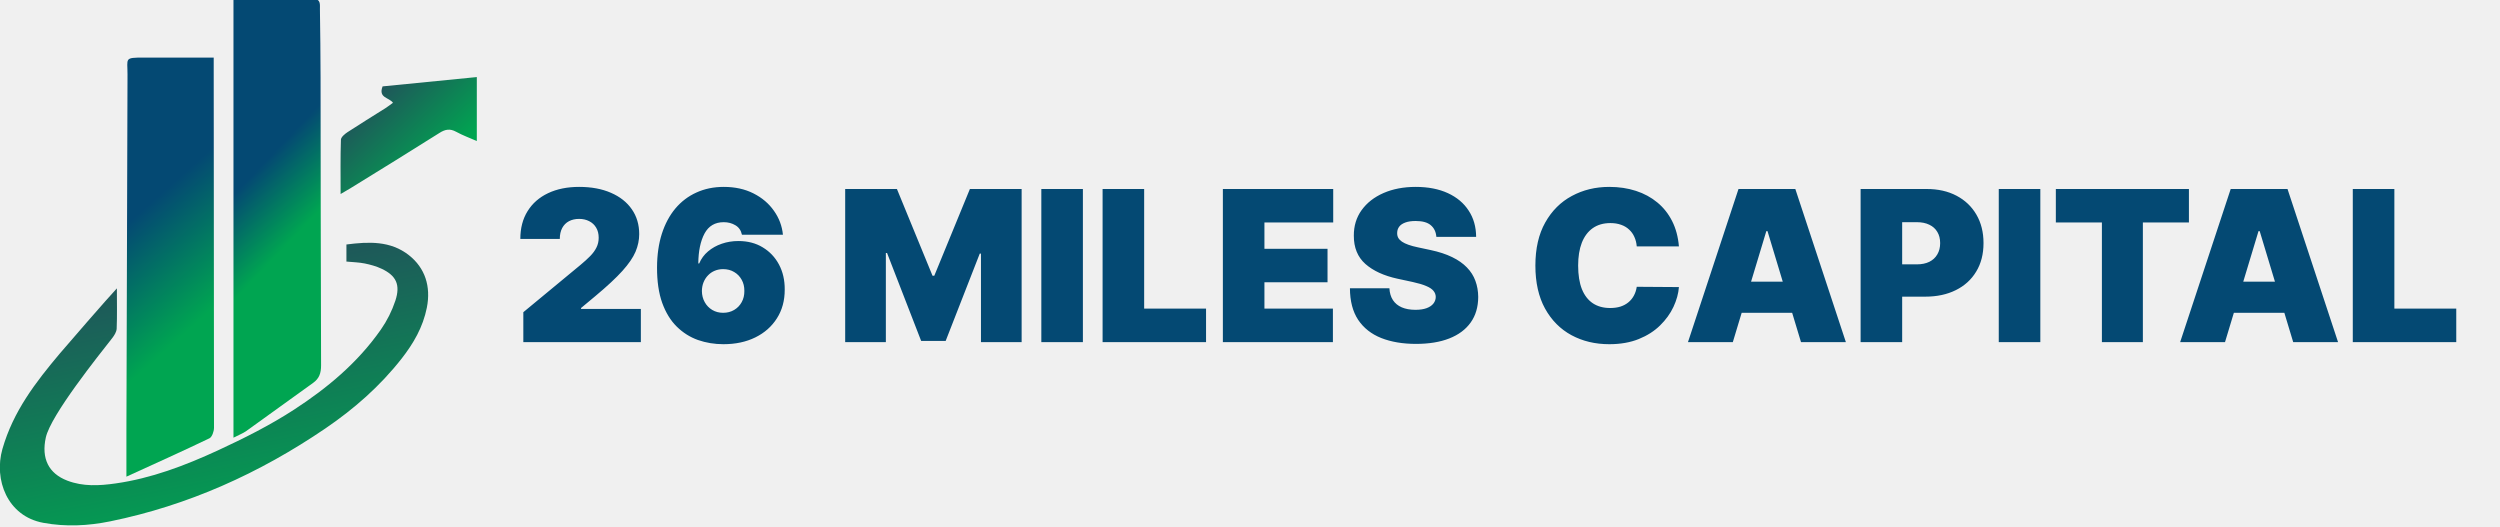
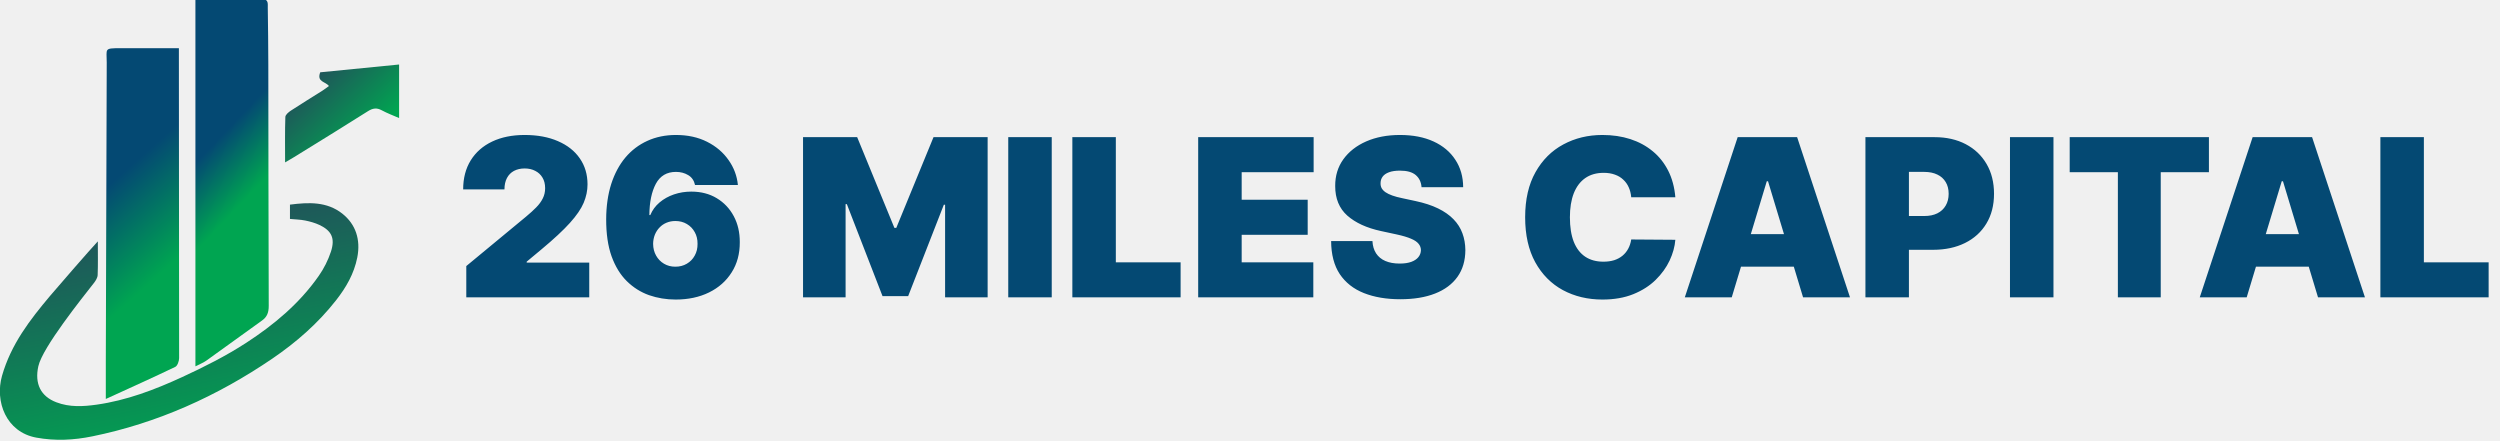
- <svg xmlns="http://www.w3.org/2000/svg" width="190" height="40" viewBox="0 0 190 40" fill="none">
-   <g clip-path="url(#clip0_2211_25)">
-     <mask id="mask0_2211_25" style="mask-type:luminance" maskUnits="userSpaceOnUse" x="0" y="0" width="190" height="40">
-       <path d="M190 0H0V40H190V0Z" fill="white" />
-     </mask>
-     <g mask="url(#mask0_2211_25)">
-       <path d="M8.883 21.915C8.883 23.053 8.907 24.017 8.867 24.978C8.857 25.227 8.682 25.498 8.522 25.704C7.501 27.01 3.858 31.545 3.481 33.254C3.133 34.836 3.687 35.982 5.118 36.529C6.316 36.988 7.551 36.916 8.778 36.742C11.491 36.358 14.054 35.386 16.545 34.237C18.532 33.319 20.511 32.327 22.357 31.127C24.853 29.504 27.172 27.586 28.948 25.045C29.417 24.373 29.787 23.635 30.047 22.855C30.446 21.642 30.111 20.949 29.01 20.429C28.601 20.236 28.155 20.113 27.715 20.023C27.275 19.934 26.817 19.927 26.328 19.879V18.581C28.02 18.363 29.682 18.289 31.087 19.402C32.297 20.361 32.763 21.757 32.44 23.384C32.145 24.867 31.418 26.11 30.524 27.253C28.872 29.363 26.901 31.082 24.742 32.553C19.698 35.989 14.268 38.42 8.382 39.621C6.698 39.965 5.005 40.051 3.292 39.735C0.547 39.23 -0.477 36.45 0.183 34.128C1.005 31.25 2.721 29.04 4.537 26.878C5.015 26.309 8.236 22.598 8.883 21.915Z" fill="url(#paint0_linear_2211_25)" />
-       <path d="M17.744 33.264V-0.069C19.85 -0.069 21.85 -0.069 23.851 -0.069C24.395 -0.069 24.309 0.368 24.314 0.707C24.339 2.433 24.36 4.158 24.363 5.884C24.375 13.178 24.375 20.472 24.402 27.765C24.404 28.354 24.262 28.767 23.8 29.097C22.106 30.306 20.426 31.539 18.731 32.748C18.455 32.944 18.132 33.064 17.744 33.264Z" fill="url(#paint1_linear_2211_25)" />
-       <path d="M16.242 4.376C16.242 4.764 16.242 5.038 16.242 5.312C16.254 14.379 16.262 23.446 16.264 32.514C16.264 32.788 16.111 33.218 15.917 33.311C13.899 34.282 11.859 35.197 9.607 36.227C9.607 34.9 9.605 33.837 9.607 32.773C9.633 23.738 9.661 14.703 9.691 5.668C9.695 4.415 9.416 4.376 10.934 4.376C12.664 4.375 14.393 4.376 16.242 4.376Z" fill="url(#paint2_linear_2211_25)" />
-       <path d="M36.238 5.857V10.719C35.705 10.485 35.163 10.287 34.658 10.011C34.205 9.764 33.844 9.822 33.411 10.096C31.178 11.51 28.928 12.889 26.682 14.277C26.439 14.428 26.191 14.566 25.886 14.746C25.886 13.293 25.865 11.955 25.91 10.619C25.916 10.419 26.206 10.179 26.412 10.044C27.36 9.422 28.326 8.834 29.283 8.228C29.476 8.106 29.658 7.961 29.866 7.81C29.553 7.388 28.737 7.454 29.077 6.565L36.238 5.857Z" fill="url(#paint3_linear_2211_25)" />
-       <path d="M39.773 26V23.727L44.114 20.136C44.401 19.898 44.648 19.674 44.852 19.466C45.061 19.254 45.22 19.036 45.33 18.812C45.443 18.589 45.5 18.341 45.5 18.068C45.5 17.769 45.436 17.513 45.307 17.301C45.182 17.089 45.008 16.926 44.784 16.812C44.561 16.695 44.303 16.636 44.011 16.636C43.72 16.636 43.462 16.695 43.239 16.812C43.019 16.93 42.849 17.102 42.727 17.329C42.606 17.557 42.545 17.833 42.545 18.159H39.545C39.545 17.341 39.729 16.636 40.097 16.046C40.464 15.454 40.983 15 41.653 14.682C42.324 14.364 43.11 14.204 44.011 14.204C44.943 14.204 45.75 14.354 46.432 14.653C47.117 14.949 47.646 15.366 48.017 15.903C48.392 16.441 48.58 17.072 48.58 17.796C48.58 18.242 48.487 18.688 48.301 19.131C48.115 19.57 47.782 20.057 47.301 20.591C46.82 21.125 46.136 21.761 45.25 22.5L44.159 23.409V23.477H48.705V26H39.773ZM54.98 26.159C54.302 26.159 53.658 26.053 53.048 25.841C52.442 25.625 51.904 25.286 51.435 24.824C50.965 24.362 50.596 23.759 50.327 23.017C50.062 22.275 49.931 21.375 49.935 20.318C49.938 19.375 50.06 18.526 50.298 17.773C50.541 17.019 50.883 16.377 51.327 15.847C51.774 15.316 52.308 14.911 52.929 14.631C53.55 14.347 54.242 14.204 55.003 14.204C55.859 14.204 56.613 14.369 57.264 14.699C57.916 15.028 58.435 15.47 58.821 16.023C59.211 16.572 59.438 17.178 59.503 17.841H56.389C56.317 17.511 56.151 17.271 55.889 17.119C55.632 16.964 55.336 16.886 55.003 16.886C54.34 16.886 53.853 17.174 53.543 17.75C53.236 18.326 53.079 19.083 53.071 20.023H53.139C53.287 19.667 53.51 19.362 53.81 19.108C54.109 18.854 54.457 18.659 54.855 18.523C55.253 18.386 55.673 18.318 56.117 18.318C56.821 18.318 57.437 18.477 57.963 18.796C58.493 19.114 58.906 19.549 59.202 20.102C59.497 20.655 59.643 21.288 59.639 22C59.643 22.833 59.446 23.562 59.048 24.188C58.654 24.812 58.107 25.297 57.406 25.642C56.706 25.987 55.897 26.159 54.98 26.159ZM54.957 23.773C55.272 23.773 55.55 23.701 55.793 23.557C56.039 23.413 56.23 23.216 56.367 22.966C56.507 22.716 56.575 22.432 56.571 22.114C56.575 21.792 56.507 21.508 56.367 21.261C56.23 21.011 56.039 20.814 55.793 20.671C55.55 20.526 55.272 20.454 54.957 20.454C54.726 20.454 54.512 20.496 54.315 20.579C54.122 20.659 53.954 20.775 53.81 20.926C53.666 21.074 53.552 21.25 53.469 21.454C53.389 21.655 53.347 21.875 53.344 22.114C53.347 22.432 53.419 22.716 53.56 22.966C53.7 23.216 53.891 23.413 54.133 23.557C54.376 23.701 54.651 23.773 54.957 23.773ZM64.234 14.364H68.166L70.871 20.954H71.007L73.712 14.364H77.644V26H74.553V19.273H74.462L71.871 25.909H70.007L67.416 19.227H67.325V26H64.234V14.364ZM82.3 14.364V26H79.141V14.364H82.3ZM83.797 26V14.364H86.956V23.454H91.66V26H83.797ZM92.938 26V14.364H101.324V16.909H96.097V18.909H100.892V21.454H96.097V23.454H101.301V26H92.938ZM109.163 18C109.133 17.621 108.991 17.326 108.737 17.114C108.487 16.901 108.107 16.796 107.595 16.796C107.269 16.796 107.002 16.835 106.794 16.915C106.589 16.991 106.438 17.095 106.339 17.227C106.241 17.36 106.19 17.511 106.186 17.682C106.179 17.822 106.203 17.949 106.26 18.062C106.321 18.172 106.415 18.273 106.544 18.364C106.673 18.451 106.838 18.53 107.038 18.602C107.239 18.674 107.478 18.739 107.754 18.796L108.709 19C109.353 19.136 109.904 19.316 110.362 19.54C110.821 19.763 111.196 20.026 111.487 20.329C111.779 20.629 111.993 20.966 112.129 21.341C112.269 21.716 112.341 22.125 112.345 22.568C112.341 23.333 112.15 23.981 111.771 24.511C111.393 25.042 110.851 25.445 110.146 25.722C109.446 25.998 108.603 26.136 107.618 26.136C106.607 26.136 105.724 25.987 104.97 25.688C104.22 25.388 103.637 24.928 103.22 24.307C102.807 23.682 102.599 22.883 102.595 21.909H105.595C105.614 22.265 105.703 22.564 105.862 22.807C106.021 23.049 106.245 23.233 106.533 23.358C106.824 23.483 107.171 23.546 107.572 23.546C107.91 23.546 108.192 23.504 108.419 23.421C108.646 23.337 108.819 23.222 108.936 23.074C109.054 22.926 109.114 22.758 109.118 22.568C109.114 22.39 109.055 22.235 108.942 22.102C108.832 21.966 108.65 21.845 108.396 21.739C108.143 21.629 107.8 21.526 107.368 21.432L106.209 21.182C105.179 20.958 104.366 20.585 103.771 20.062C103.18 19.536 102.887 18.818 102.891 17.909C102.887 17.171 103.084 16.525 103.482 15.972C103.883 15.415 104.438 14.981 105.146 14.671C105.858 14.36 106.675 14.204 107.595 14.204C108.535 14.204 109.347 14.362 110.033 14.676C110.718 14.991 111.247 15.434 111.618 16.006C111.993 16.574 112.182 17.239 112.186 18H109.163ZM127.598 18.727H124.393C124.371 18.462 124.31 18.222 124.212 18.006C124.117 17.79 123.984 17.604 123.814 17.449C123.647 17.29 123.445 17.169 123.206 17.085C122.967 16.998 122.696 16.954 122.393 16.954C121.863 16.954 121.414 17.083 121.047 17.341C120.683 17.599 120.407 17.968 120.217 18.449C120.032 18.93 119.939 19.508 119.939 20.182C119.939 20.894 120.034 21.491 120.223 21.972C120.416 22.449 120.695 22.809 121.058 23.051C121.422 23.29 121.859 23.409 122.371 23.409C122.662 23.409 122.924 23.373 123.155 23.301C123.386 23.225 123.587 23.117 123.757 22.977C123.928 22.837 124.066 22.669 124.172 22.472C124.282 22.271 124.356 22.046 124.393 21.796L127.598 21.818C127.56 22.311 127.422 22.812 127.183 23.324C126.945 23.831 126.606 24.301 126.166 24.733C125.731 25.161 125.191 25.506 124.547 25.767C123.903 26.028 123.155 26.159 122.303 26.159C121.234 26.159 120.276 25.93 119.428 25.472C118.583 25.013 117.914 24.339 117.422 23.449C116.933 22.559 116.689 21.47 116.689 20.182C116.689 18.886 116.939 17.796 117.439 16.909C117.939 16.019 118.613 15.347 119.462 14.892C120.31 14.434 121.257 14.204 122.303 14.204C123.037 14.204 123.714 14.305 124.331 14.506C124.948 14.706 125.49 15 125.956 15.386C126.422 15.769 126.797 16.241 127.081 16.801C127.365 17.362 127.537 18.004 127.598 18.727ZM131.695 26H128.286L132.126 14.364H136.445L140.286 26H136.876L134.331 17.568H134.24L131.695 26ZM131.058 21.409H137.467V23.773H131.058V21.409ZM141.406 26V14.364H146.429C147.293 14.364 148.048 14.534 148.696 14.875C149.344 15.216 149.848 15.695 150.207 16.312C150.567 16.93 150.747 17.651 150.747 18.477C150.747 19.311 150.562 20.032 150.19 20.642C149.823 21.252 149.306 21.722 148.639 22.051C147.976 22.381 147.202 22.546 146.315 22.546H143.315V20.091H145.679C146.05 20.091 146.366 20.026 146.628 19.898C146.893 19.765 147.096 19.578 147.236 19.335C147.38 19.093 147.452 18.807 147.452 18.477C147.452 18.144 147.38 17.86 147.236 17.625C147.096 17.386 146.893 17.204 146.628 17.079C146.366 16.951 146.05 16.886 145.679 16.886H144.565V26H141.406ZM155.065 14.364V26H151.906V14.364H155.065ZM156.244 16.909V14.364H166.358V16.909H162.858V26H159.744V16.909H156.244ZM169.101 26H165.692L169.533 14.364H173.851L177.692 26H174.283L171.737 17.568H171.646L169.101 26ZM168.464 21.409H174.874V23.773H168.464V21.409ZM178.812 26V14.364H181.972V23.454H186.676V26H178.812Z" fill="#044973" />
-     </g>
+ <svg xmlns="http://www.w3.org/2000/svg" width="227" height="40" viewBox="0 0 227 40" fill="none">
+   <g clip-path="url(#clip0_2212_201)">
+     <path d="M8.883 21.915C8.883 23.053 8.907 24.017 8.867 24.978C8.857 25.226 8.682 25.498 8.521 25.704C7.501 27.01 3.857 31.545 3.481 33.253C3.133 34.836 3.687 35.982 5.118 36.528C6.316 36.987 7.551 36.916 8.778 36.742C11.491 36.358 14.054 35.386 16.545 34.237C18.532 33.319 20.511 32.327 22.357 31.127C24.853 29.504 27.172 27.586 28.947 25.045C29.417 24.373 29.787 23.635 30.047 22.855C30.446 21.642 30.111 20.949 29.01 20.428C28.601 20.236 28.154 20.113 27.715 20.023C27.275 19.934 26.817 19.927 26.328 19.879V18.581C28.02 18.363 29.682 18.289 31.087 19.402C32.297 20.361 32.762 21.756 32.44 23.384C32.145 24.867 31.418 26.109 30.524 27.253C28.872 29.363 26.9 31.082 24.742 32.553C19.698 35.989 14.268 38.42 8.382 39.621C6.698 39.965 5.005 40.051 3.292 39.735C0.546 39.23 -0.477 36.449 0.182 34.128C1.004 31.25 2.721 29.04 4.537 26.878C5.015 26.309 8.235 22.598 8.883 21.915Z" fill="url(#paint0_linear_2212_201)" />
+     <path d="M17.744 33.264V-0.069C19.849 -0.069 21.85 -0.069 23.851 -0.069C24.395 -0.069 24.309 0.368 24.314 0.707C24.339 2.432 24.36 4.158 24.363 5.884C24.375 13.178 24.375 20.471 24.401 27.765C24.404 28.354 24.262 28.767 23.8 29.097C22.106 30.306 20.426 31.539 18.731 32.748C18.455 32.944 18.132 33.064 17.744 33.264Z" fill="url(#paint1_linear_2212_201)" />
+     <path d="M16.243 4.376C16.243 4.764 16.243 5.038 16.243 5.312C16.254 14.379 16.262 23.446 16.264 32.514C16.264 32.788 16.111 33.218 15.917 33.311C13.899 34.282 11.859 35.197 9.607 36.227C9.607 34.9 9.605 33.837 9.607 32.773C9.633 23.738 9.661 14.703 9.691 5.668C9.695 4.415 9.416 4.376 10.935 4.376C12.665 4.375 14.393 4.376 16.243 4.376Z" fill="url(#paint2_linear_2212_201)" />
+     <path d="M36.238 5.857V10.719C35.705 10.485 35.163 10.287 34.658 10.012C34.205 9.764 33.844 9.822 33.411 10.096C31.178 11.51 28.928 12.889 26.682 14.278C26.439 14.428 26.191 14.567 25.886 14.746C25.886 13.293 25.865 11.955 25.91 10.619C25.916 10.419 26.206 10.179 26.412 10.044C27.36 9.423 28.326 8.834 29.283 8.228C29.476 8.106 29.658 7.961 29.866 7.811C29.553 7.388 28.737 7.454 29.077 6.565L36.238 5.857Z" fill="url(#paint3_linear_2212_201)" />
+     <path d="M42.339 27V24.159L47.765 19.671C48.125 19.372 48.433 19.093 48.688 18.832C48.949 18.567 49.148 18.295 49.285 18.016C49.427 17.736 49.498 17.426 49.498 17.085C49.498 16.711 49.418 16.392 49.257 16.126C49.1 15.861 48.883 15.658 48.603 15.516C48.324 15.369 48.002 15.296 47.637 15.296C47.273 15.296 46.951 15.369 46.671 15.516C46.397 15.662 46.184 15.878 46.032 16.162C45.881 16.446 45.805 16.792 45.805 17.199H42.055C42.055 16.176 42.285 15.296 42.744 14.557C43.203 13.818 43.852 13.25 44.69 12.852C45.528 12.454 46.51 12.256 47.637 12.256C48.802 12.256 49.81 12.443 50.663 12.817C51.52 13.186 52.18 13.707 52.644 14.379C53.113 15.052 53.347 15.84 53.347 16.744C53.347 17.303 53.231 17.859 52.999 18.413C52.767 18.963 52.351 19.571 51.749 20.239C51.148 20.906 50.294 21.702 49.185 22.625L47.822 23.761V23.847H53.504V27H42.339ZM61.348 27.199C60.501 27.199 59.696 27.066 58.933 26.801C58.176 26.531 57.504 26.108 56.916 25.53C56.329 24.952 55.868 24.199 55.531 23.271C55.2 22.343 55.037 21.219 55.041 19.898C55.046 18.719 55.198 17.658 55.496 16.716C55.799 15.774 56.227 14.971 56.781 14.308C57.34 13.645 58.008 13.139 58.784 12.788C59.561 12.433 60.425 12.256 61.377 12.256C62.447 12.256 63.389 12.462 64.203 12.874C65.018 13.286 65.666 13.837 66.149 14.528C66.637 15.215 66.921 15.973 67.002 16.801H63.11C63.02 16.389 62.811 16.088 62.485 15.899C62.163 15.705 61.793 15.608 61.377 15.608C60.548 15.608 59.94 15.968 59.551 16.688C59.168 17.407 58.971 18.354 58.962 19.528H59.047C59.232 19.083 59.511 18.702 59.885 18.385C60.259 18.068 60.695 17.824 61.192 17.653C61.689 17.483 62.215 17.398 62.769 17.398C63.649 17.398 64.419 17.597 65.077 17.994C65.74 18.392 66.256 18.937 66.625 19.628C66.995 20.319 67.177 21.11 67.172 22C67.177 23.042 66.931 23.953 66.433 24.734C65.941 25.516 65.257 26.122 64.381 26.553C63.505 26.983 62.494 27.199 61.348 27.199ZM61.32 24.216C61.713 24.216 62.061 24.126 62.364 23.946C62.672 23.766 62.911 23.52 63.081 23.207C63.256 22.895 63.342 22.54 63.337 22.142C63.342 21.74 63.256 21.384 63.081 21.077C62.911 20.764 62.672 20.518 62.364 20.338C62.061 20.158 61.713 20.068 61.32 20.068C61.031 20.068 60.763 20.12 60.517 20.224C60.276 20.324 60.065 20.468 59.885 20.658C59.705 20.842 59.563 21.062 59.459 21.318C59.36 21.569 59.307 21.844 59.303 22.142C59.307 22.54 59.397 22.895 59.573 23.207C59.748 23.52 59.987 23.766 60.29 23.946C60.593 24.126 60.936 24.216 61.32 24.216ZM72.916 12.454H77.831L81.212 20.693H81.382L84.763 12.454H89.677V27H85.814V18.591H85.7L82.462 26.886H80.132L76.893 18.534H76.78V27H72.916V12.454ZM95.498 12.454V27H91.549V12.454H95.498ZM97.369 27V12.454H101.318V23.818H107.199V27H97.369ZM108.795 27V12.454H119.278V15.636H112.744V18.136H118.738V21.318H112.744V23.818H119.249V27H108.795ZM129.077 17C129.039 16.526 128.862 16.157 128.545 15.892C128.232 15.627 127.756 15.494 127.117 15.494C126.71 15.494 126.376 15.544 126.116 15.643C125.86 15.738 125.671 15.868 125.547 16.034C125.424 16.2 125.36 16.389 125.356 16.602C125.346 16.777 125.377 16.936 125.448 17.078C125.524 17.215 125.642 17.341 125.803 17.454C125.964 17.563 126.17 17.663 126.421 17.753C126.672 17.843 126.97 17.923 127.316 17.994L128.509 18.25C129.314 18.421 130.003 18.645 130.576 18.925C131.149 19.204 131.617 19.533 131.982 19.912C132.347 20.286 132.614 20.707 132.785 21.176C132.96 21.645 133.05 22.156 133.055 22.71C133.05 23.667 132.811 24.476 132.337 25.139C131.864 25.802 131.187 26.306 130.306 26.652C129.43 26.998 128.376 27.171 127.145 27.171C125.881 27.171 124.778 26.983 123.836 26.609C122.898 26.235 122.169 25.66 121.648 24.884C121.132 24.102 120.872 23.103 120.867 21.886H124.617C124.641 22.331 124.752 22.706 124.951 23.009C125.15 23.312 125.429 23.541 125.789 23.697C126.153 23.854 126.587 23.932 127.089 23.932C127.51 23.932 127.863 23.88 128.147 23.776C128.431 23.671 128.646 23.527 128.793 23.342C128.94 23.158 129.016 22.947 129.02 22.71C129.016 22.488 128.942 22.294 128.8 22.128C128.663 21.957 128.436 21.806 128.118 21.673C127.801 21.536 127.373 21.408 126.833 21.29L125.384 20.977C124.096 20.698 123.081 20.232 122.337 19.578C121.599 18.92 121.232 18.023 121.236 16.886C121.232 15.963 121.478 15.156 121.975 14.464C122.477 13.768 123.171 13.226 124.056 12.838C124.946 12.45 125.966 12.256 127.117 12.256C128.291 12.256 129.307 12.452 130.164 12.845C131.021 13.238 131.681 13.792 132.145 14.507C132.614 15.217 132.851 16.048 132.856 17H129.077ZM152.121 17.909H148.115C148.086 17.578 148.011 17.277 147.888 17.007C147.769 16.737 147.604 16.505 147.39 16.311C147.182 16.112 146.929 15.961 146.631 15.857C146.332 15.748 145.994 15.693 145.615 15.693C144.952 15.693 144.391 15.854 143.932 16.176C143.477 16.498 143.131 16.96 142.895 17.561C142.663 18.162 142.547 18.884 142.547 19.727C142.547 20.617 142.665 21.363 142.902 21.965C143.143 22.561 143.491 23.011 143.946 23.314C144.4 23.612 144.947 23.761 145.586 23.761C145.951 23.761 146.278 23.716 146.567 23.626C146.855 23.532 147.106 23.397 147.319 23.222C147.532 23.046 147.705 22.836 147.838 22.59C147.975 22.338 148.068 22.057 148.115 21.744L152.121 21.773C152.073 22.388 151.9 23.016 151.602 23.655C151.304 24.289 150.88 24.876 150.331 25.416C149.786 25.951 149.112 26.382 148.307 26.709C147.502 27.035 146.567 27.199 145.501 27.199C144.166 27.199 142.968 26.912 141.907 26.34C140.852 25.767 140.016 24.924 139.4 23.811C138.79 22.698 138.484 21.337 138.484 19.727C138.484 18.108 138.797 16.744 139.422 15.636C140.047 14.524 140.89 13.683 141.95 13.115C143.011 12.542 144.194 12.256 145.501 12.256C146.42 12.256 147.265 12.381 148.037 12.632C148.809 12.883 149.486 13.25 150.068 13.733C150.65 14.211 151.119 14.801 151.474 15.501C151.829 16.202 152.045 17.005 152.121 17.909ZM157.241 27H152.98L157.781 12.454H163.179L167.98 27H163.719L160.537 16.46H160.423L157.241 27ZM156.446 21.261H164.457V24.216H156.446V21.261ZM169.381 27V12.454H175.659C176.739 12.454 177.683 12.668 178.493 13.094C179.303 13.52 179.932 14.119 180.382 14.891C180.832 15.662 181.057 16.564 181.057 17.597C181.057 18.638 180.825 19.54 180.361 20.303C179.902 21.065 179.255 21.652 178.422 22.064C177.593 22.476 176.625 22.682 175.517 22.682H171.767V19.614H174.722C175.186 19.614 175.581 19.533 175.908 19.372C176.239 19.206 176.493 18.972 176.668 18.669C176.848 18.366 176.938 18.009 176.938 17.597C176.938 17.18 176.848 16.825 176.668 16.531C176.493 16.233 176.239 16.006 175.908 15.849C175.581 15.688 175.186 15.608 174.722 15.608H173.33V27H169.381ZM186.455 12.454V27H182.506V12.454H186.455ZM187.928 15.636V12.454H200.57V15.636H196.195V27H192.303V15.636H187.928ZM203.999 27H199.738L204.539 12.454H209.937L214.738 27H210.476L207.295 16.46H207.181L203.999 27ZM203.204 21.261H211.215V24.216H203.204V21.261ZM216.139 27V12.454H220.088V23.818H225.968V27H216.139Z" fill="#044973" />
  </g>
  <defs>
-     <linearGradient id="paint0_linear_2211_25" x1="13.224" y1="13.152" x2="18.722" y2="41.129" gradientUnits="userSpaceOnUse">
+     <linearGradient id="paint0_linear_2212_201" x1="13.224" y1="13.152" x2="18.722" y2="41.128" gradientUnits="userSpaceOnUse">
      <stop stop-color="#2A3A5D" />
      <stop offset="1" stop-color="#00A551" />
    </linearGradient>
-     <linearGradient id="paint1_linear_2211_25" x1="18.494" y1="14.039" x2="23.456" y2="18.739" gradientUnits="userSpaceOnUse">
+     <linearGradient id="paint1_linear_2212_201" x1="18.494" y1="14.039" x2="23.456" y2="18.739" gradientUnits="userSpaceOnUse">
      <stop stop-color="#044973" />
      <stop offset="0.81" stop-color="#00A551" />
    </linearGradient>
-     <linearGradient id="paint2_linear_2211_25" x1="10.043" y1="16.672" x2="17.547" y2="25.076" gradientUnits="userSpaceOnUse">
+     <linearGradient id="paint2_linear_2212_201" x1="10.043" y1="16.672" x2="17.547" y2="25.076" gradientUnits="userSpaceOnUse">
      <stop stop-color="#044973" />
      <stop offset="0.81" stop-color="#00A551" />
    </linearGradient>
-     <linearGradient id="paint3_linear_2211_25" x1="26.277" y1="4.509" x2="33.867" y2="12.248" gradientUnits="userSpaceOnUse">
+     <linearGradient id="paint3_linear_2212_201" x1="26.277" y1="4.509" x2="33.867" y2="12.248" gradientUnits="userSpaceOnUse">
      <stop offset="0.08" stop-color="#2A3A5D" />
      <stop offset="1" stop-color="#00A551" />
    </linearGradient>
-     <clipPath id="clip0_2211_25">
-       <rect width="190" height="40" fill="white" />
+     <clipPath id="clip0_2212_201">
+       <rect width="227" height="40" fill="white" />
    </clipPath>
  </defs>
</svg>
